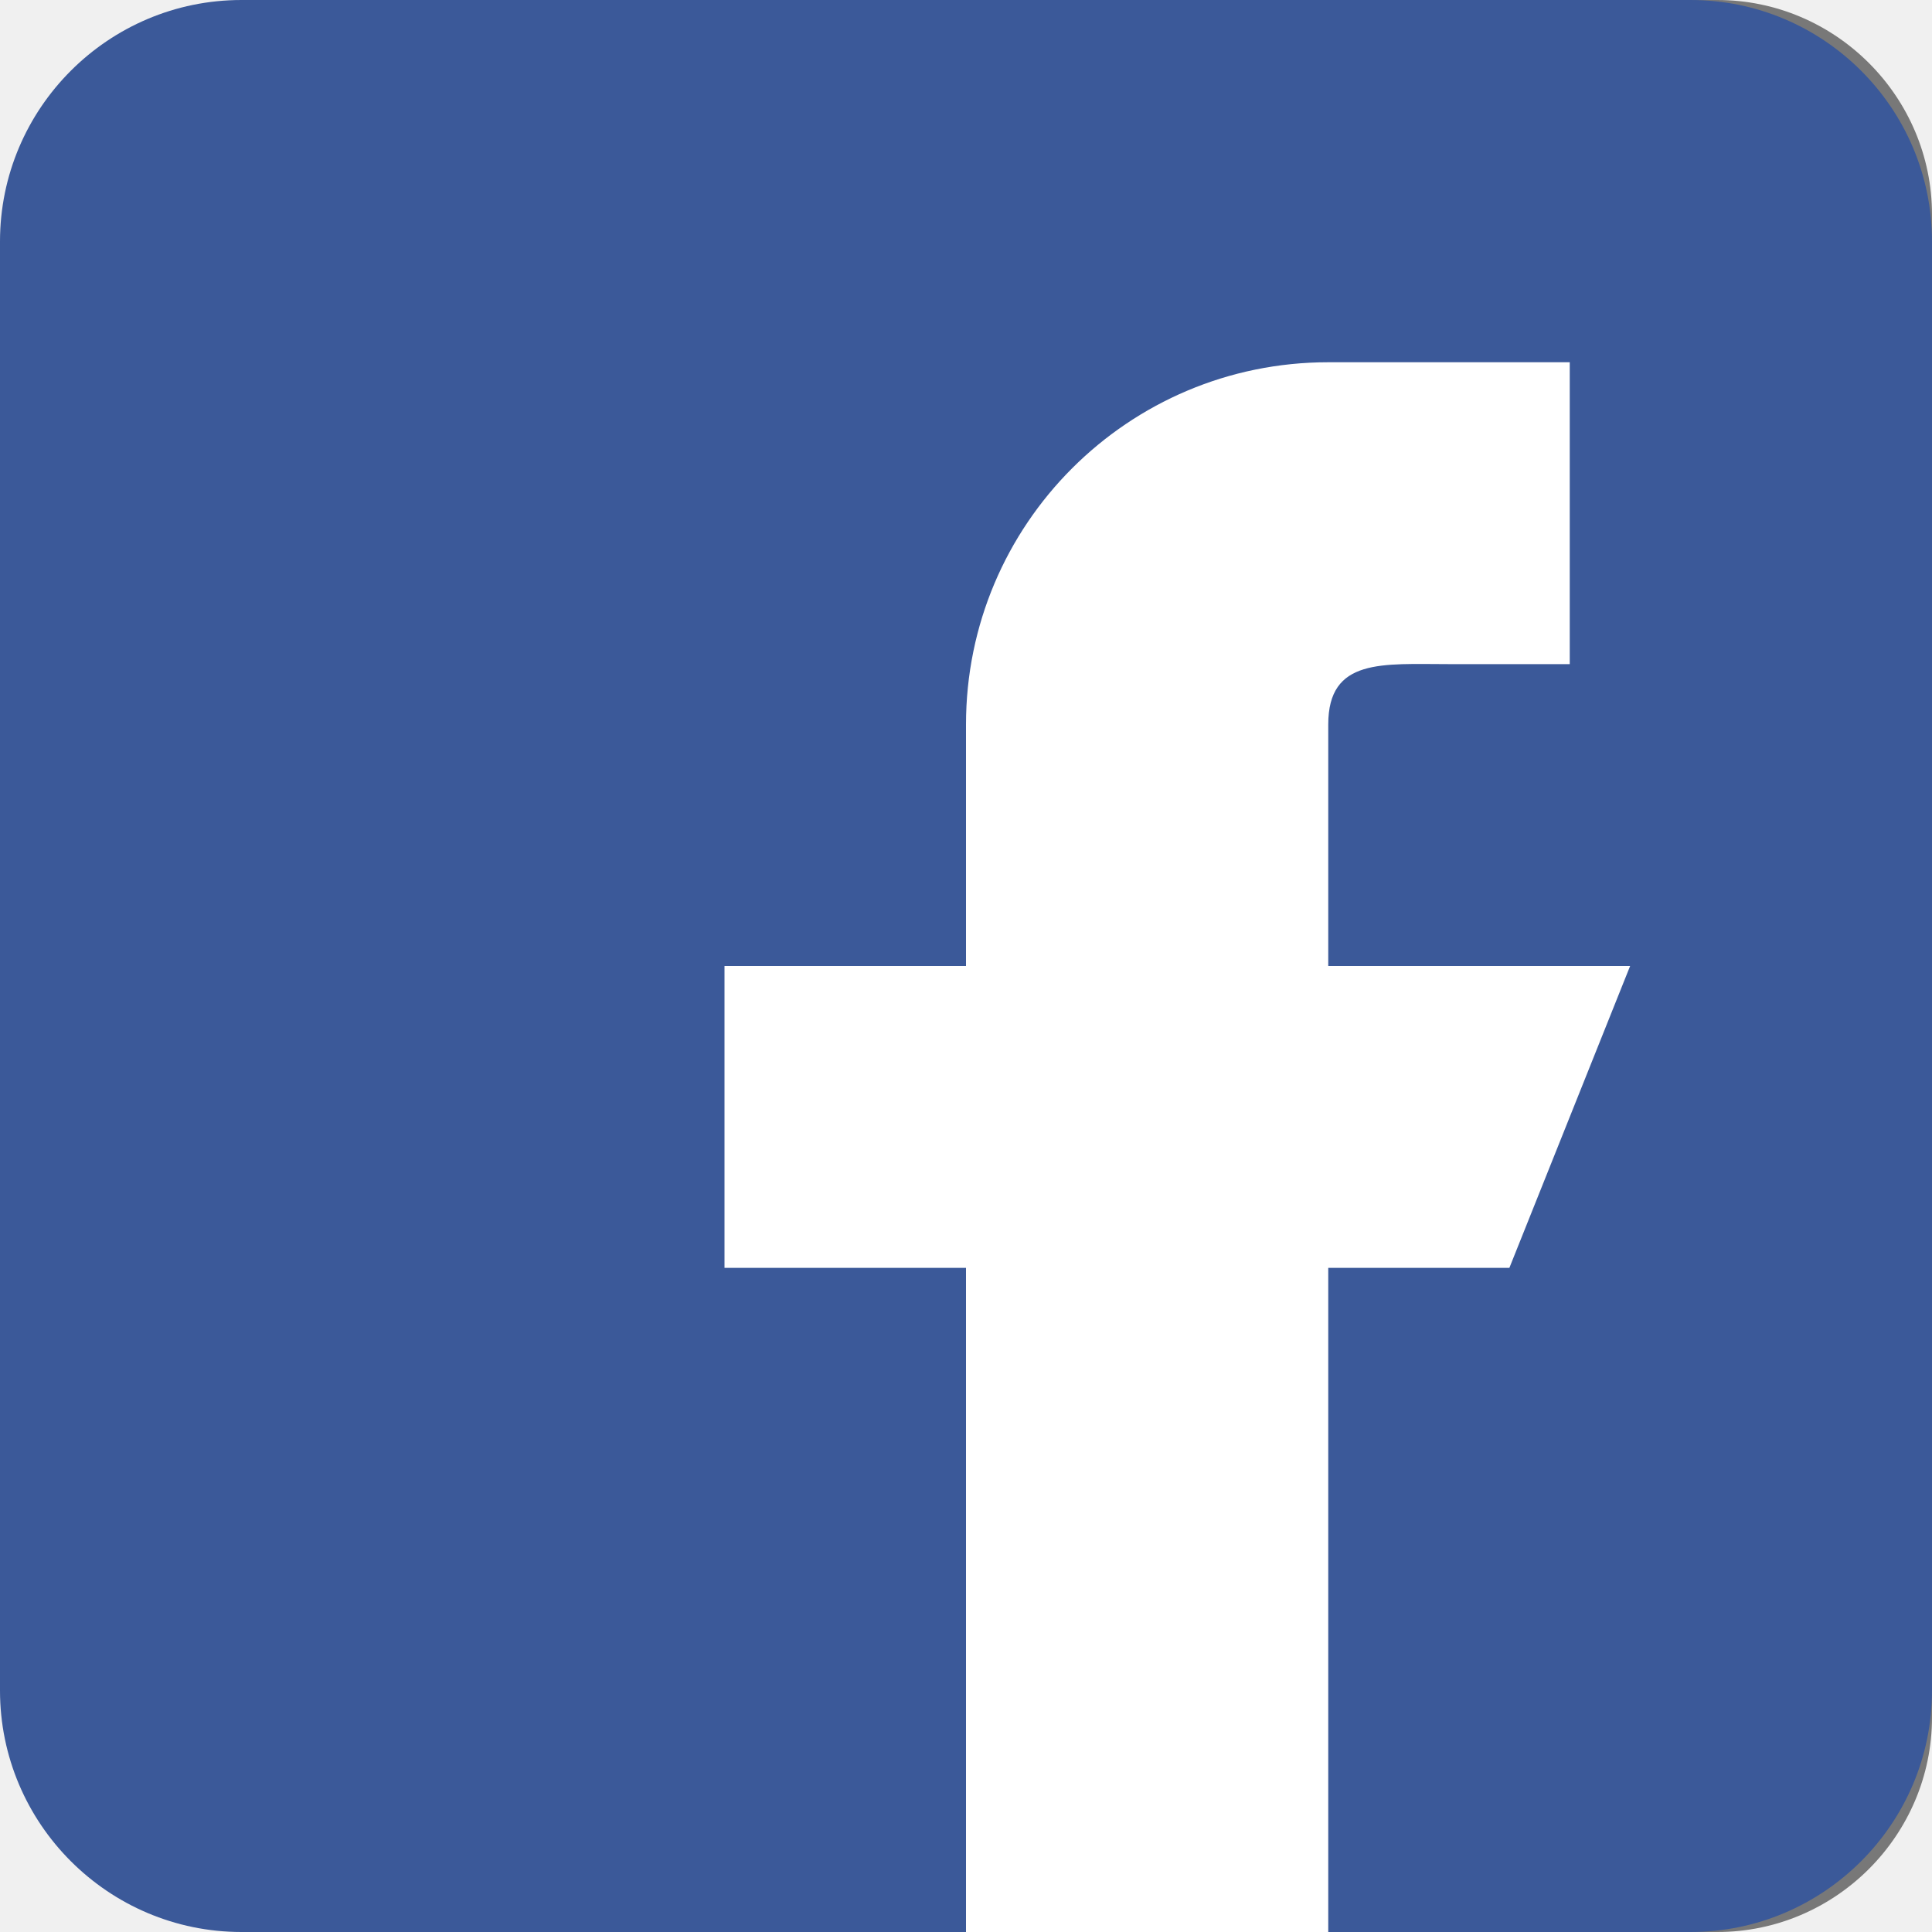
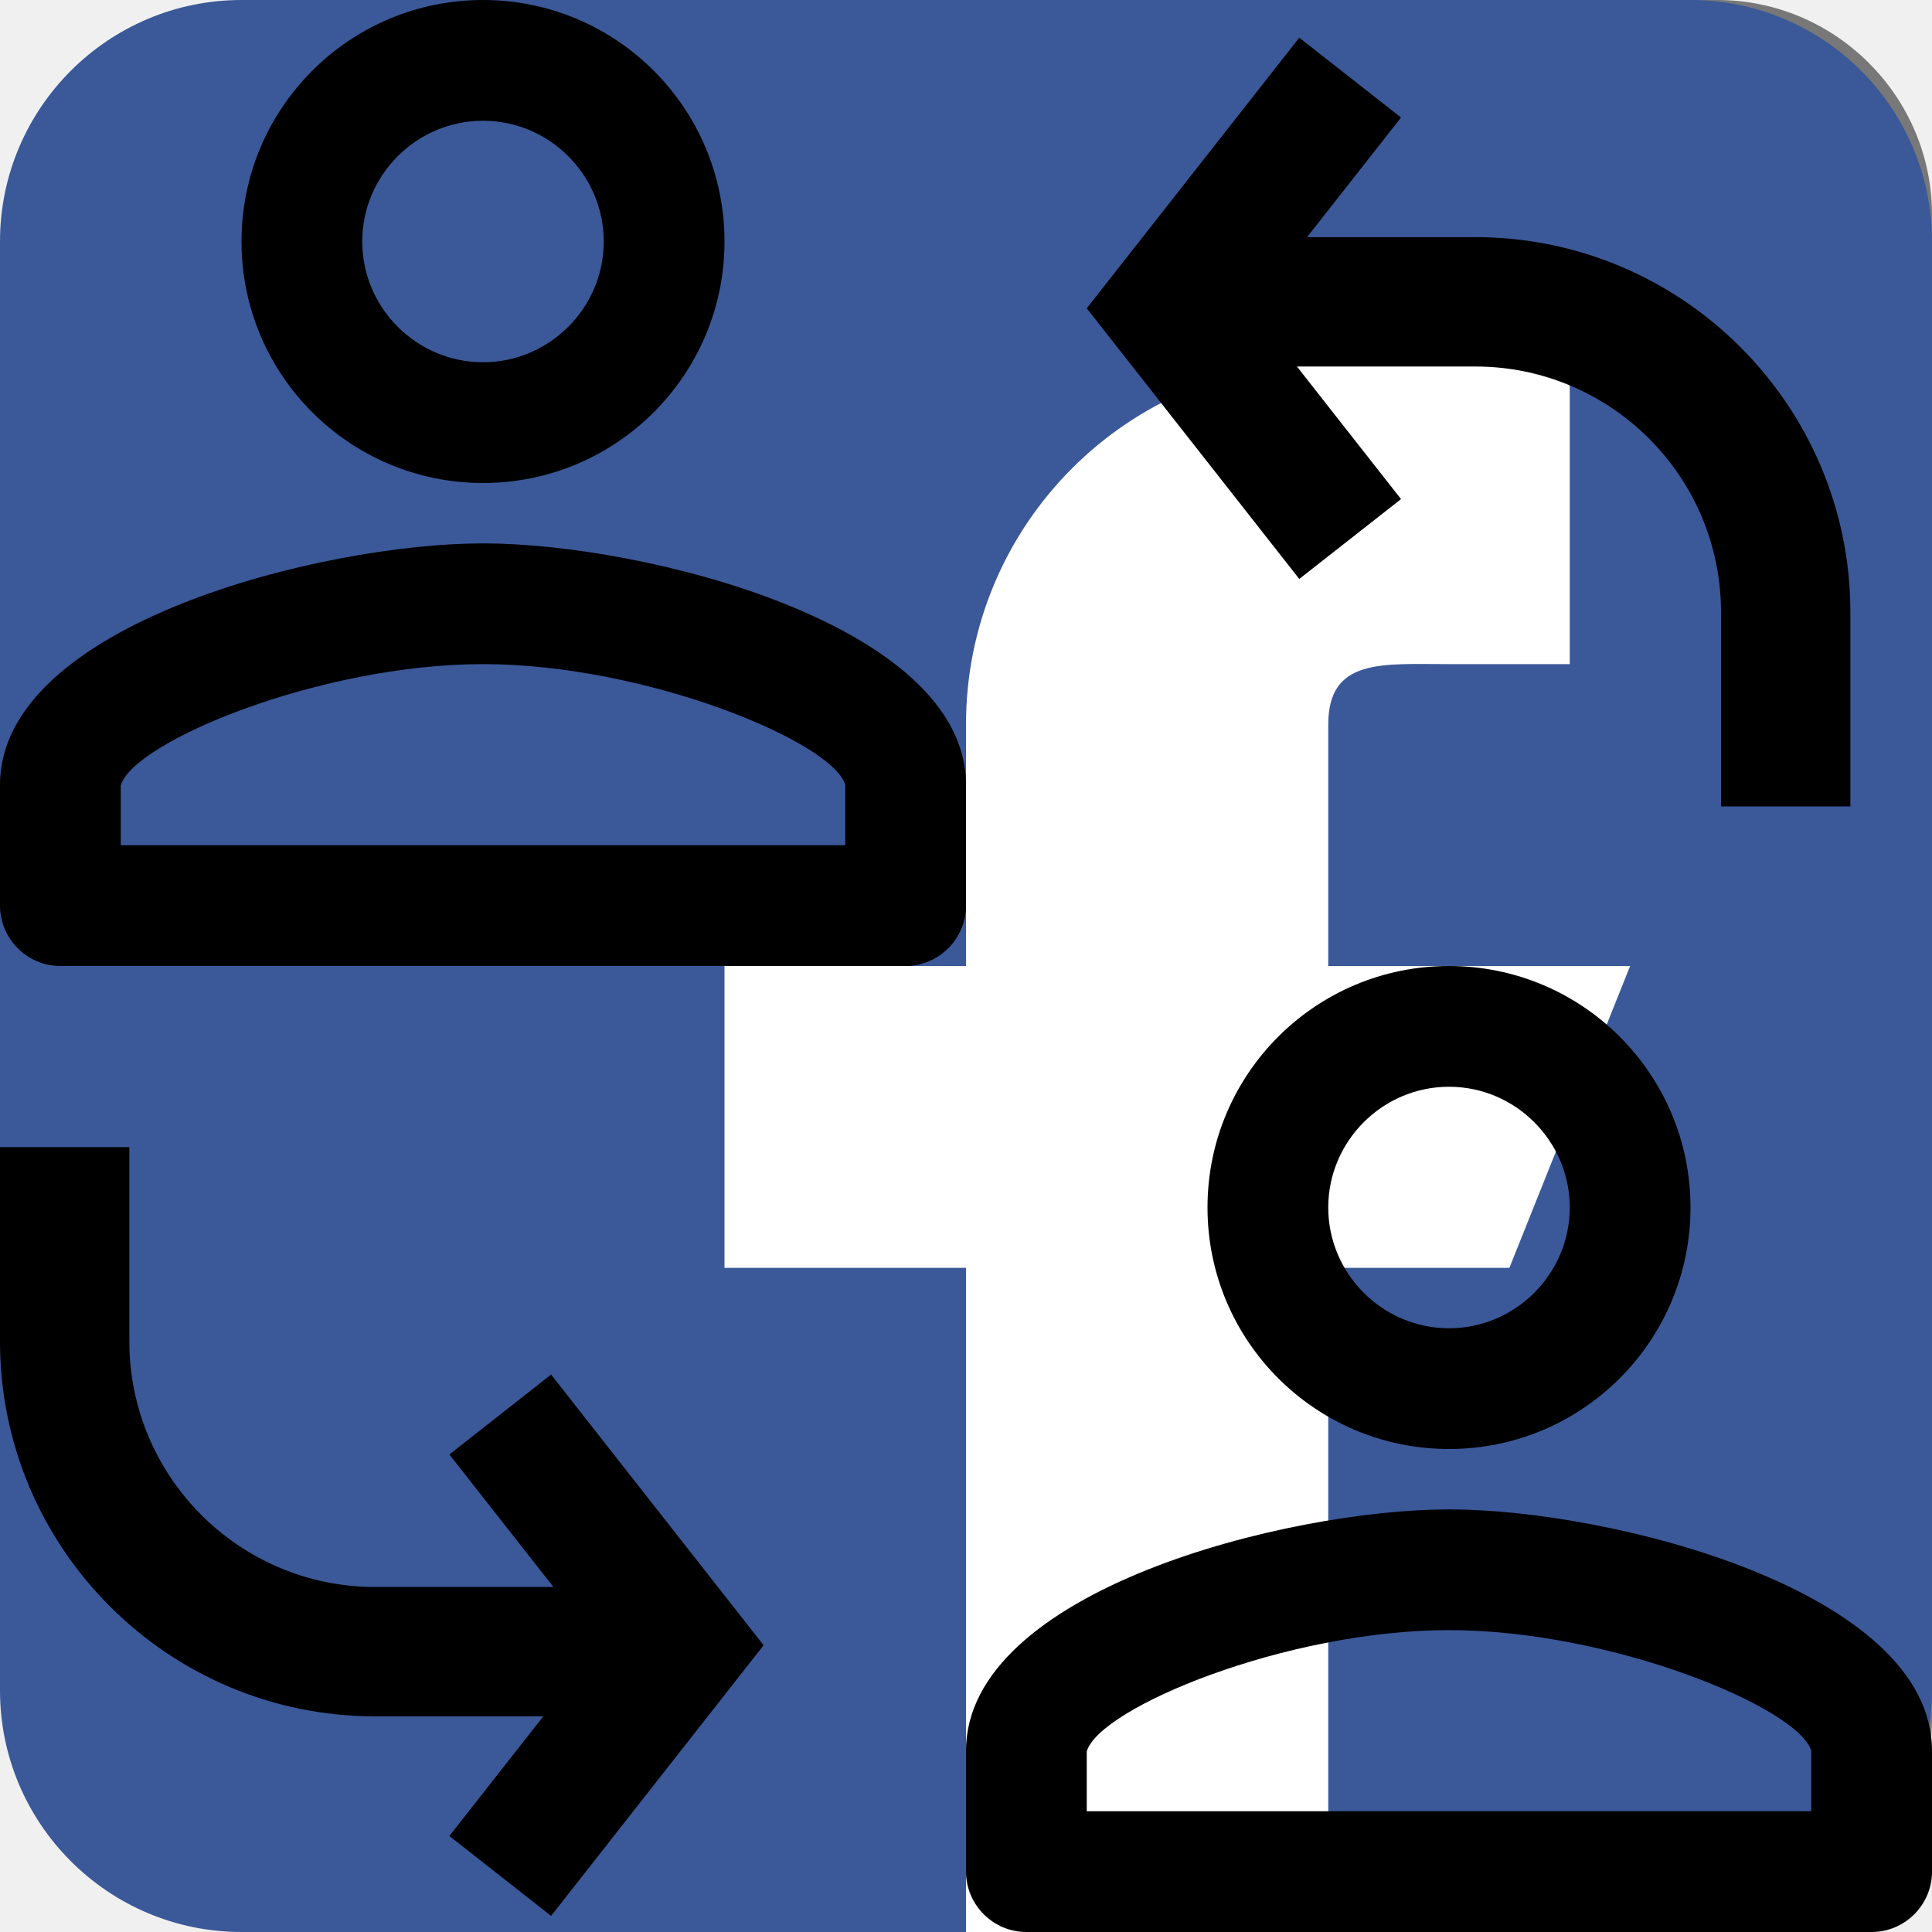
<svg xmlns="http://www.w3.org/2000/svg">
  <svg id="exit" viewBox="0 0 18 18">
    <path opacity="0.5" clip-rule="evenodd" d="M5.293 11.891L3.413 10.011L12.082 10.011C12.633 10.011 13.082 9.561 13.082 9.011C13.082 8.461 12.633 8.011 12.082 8.011L3.413 8.011L5.293 6.121C5.683 5.731 5.683 5.101 5.293 4.711C5.106 4.524 4.852 4.419 4.588 4.419C4.323 4.419 4.069 4.524 3.882 4.711L0.292 8.301C-0.098 8.691 -0.098 9.321 0.292 9.711L3.882 13.301C4.272 13.691 4.902 13.691 5.293 13.301C5.683 12.911 5.683 12.281 5.293 11.891ZM15 2L10 2C9.45 2 9 1.55 9 1C9 0.45 9.45 -4.13058e-07 10 -4.37099e-07L16 -6.99368e-07C17.1 -7.4745e-07 18 0.9 18 2L18 16C18 17.1 17.1 18 16 18L10 18C9.45 18 9 17.55 9 17C9 16.45 9.45 16 10 16L15 16C15.55 16 16 15.55 16 15L16 3C16 2.45 15.55 2 15 2Z" />
  </svg>
  <svg id="linkedin" viewBox="0 0 24 24">
    <path d="M18.553 4H5.447C4.648 4 4 4.648 4 5.447V18.553C4 19.352 4.648 20 5.447 20H18.553C19.352 20 20 19.352 20 18.553V5.447C20 4.648 19.352 4 18.553 4ZM8.951 17.816C8.951 18.048 8.763 18.237 8.53 18.237H6.737C6.504 18.237 6.316 18.048 6.316 17.816V10.3C6.316 10.067 6.504 9.878 6.737 9.878H8.53C8.763 9.878 8.951 10.067 8.951 10.3V17.816ZM7.633 9.17C6.693 9.17 5.93 8.407 5.93 7.467C5.93 6.526 6.693 5.763 7.633 5.763C8.574 5.763 9.337 6.526 9.337 7.467C9.337 8.407 8.574 9.17 7.633 9.17ZM18.321 17.849C18.321 18.063 18.147 18.237 17.934 18.237H16.01C15.796 18.237 15.622 18.063 15.622 17.849V14.324C15.622 13.798 15.777 12.02 14.248 12.02C13.062 12.02 12.822 13.237 12.774 13.783V17.849C12.774 18.063 12.6 18.237 12.386 18.237H10.525C10.312 18.237 10.138 18.063 10.138 17.849V10.266C10.138 10.052 10.312 9.878 10.525 9.878H12.386C12.6 9.878 12.774 10.052 12.774 10.266V10.921C13.213 10.262 13.867 9.752 15.258 9.752C18.338 9.752 18.321 12.63 18.321 14.212V17.849Z" fill="#0077B7" />
  </svg>
  <svg id="angel" viewBox="0 0 24 24">
    <rect x="4" y="4" width="16" height="16" rx="1.5" fill="black" />
    <path d="M15.356 10.975C15.95 11.064 16.361 11.331 16.589 11.688C16.817 12.045 16.954 12.669 16.954 13.471C16.954 15.076 16.452 16.414 15.447 17.439C14.443 18.465 13.164 19 11.612 19C11.018 19 10.425 18.911 9.831 18.688C9.237 18.465 8.781 18.153 8.37 17.796C7.913 17.395 7.548 16.904 7.32 16.459C7.137 15.968 7 15.478 7 14.987C7 14.452 7.137 14.006 7.365 13.694C7.594 13.382 8.005 13.204 8.507 13.07C8.416 12.847 8.324 12.669 8.279 12.49C8.233 12.357 8.187 12.223 8.187 12.134C8.187 11.866 8.324 11.554 8.644 11.242C8.963 10.93 9.237 10.796 9.511 10.796C9.648 10.796 9.74 10.796 9.877 10.841C10.014 10.885 10.151 10.93 10.333 11.064C9.922 9.726 9.511 8.611 9.283 7.854C9.055 7.096 8.963 6.605 8.963 6.293C8.963 5.892 9.055 5.58 9.283 5.357C9.466 5.134 9.785 5 10.151 5C10.744 5 11.521 6.338 12.479 9.057C12.662 9.503 12.753 9.86 12.845 10.127C12.936 9.949 13.027 9.637 13.164 9.28C14.123 6.605 14.945 5.268 15.585 5.268C15.904 5.268 16.178 5.357 16.406 5.58C16.589 5.803 16.726 6.115 16.726 6.471C16.726 6.739 16.635 7.274 16.406 8.032C16.132 8.79 15.813 9.771 15.356 10.975ZM8.324 14.898C8.416 14.987 8.553 15.166 8.69 15.389C9.1 15.968 9.511 16.28 9.877 16.28C10.014 16.28 10.105 16.236 10.196 16.146C10.288 16.057 10.333 15.968 10.333 15.924C10.333 15.834 10.288 15.656 10.151 15.433C10.014 15.21 9.831 14.943 9.603 14.675C9.329 14.363 9.1 14.095 8.963 13.962C8.781 13.828 8.644 13.739 8.553 13.739C8.324 13.739 8.096 13.873 7.913 14.095C7.731 14.319 7.639 14.631 7.639 14.943C7.639 15.21 7.685 15.478 7.822 15.834C7.959 16.146 8.142 16.503 8.416 16.815C8.826 17.261 9.283 17.662 9.877 17.93C10.47 18.198 11.064 18.331 11.794 18.331C13.073 18.331 14.123 17.885 14.991 16.949C15.858 16.013 16.269 14.854 16.269 13.427C16.269 12.981 16.224 12.669 16.178 12.401C16.132 12.134 15.995 11.955 15.858 11.866C15.585 11.643 15.082 11.465 14.306 11.287C13.53 11.108 12.708 11.019 11.886 11.019C11.658 11.019 11.475 11.064 11.384 11.153C11.292 11.242 11.247 11.376 11.247 11.554C11.247 12 11.475 12.312 11.977 12.49C12.479 12.669 13.301 12.803 14.397 12.803H14.808C14.899 12.803 14.991 12.847 15.037 12.892C15.082 12.981 15.128 13.07 15.128 13.204C15.037 13.293 14.808 13.427 14.443 13.56C14.078 13.694 13.849 13.828 13.667 13.962C13.256 14.229 12.936 14.586 12.708 14.987C12.479 15.389 12.342 15.745 12.342 16.102C12.342 16.325 12.388 16.548 12.479 16.86C12.571 17.172 12.616 17.35 12.616 17.395V17.484V17.573C12.342 17.573 12.114 17.395 11.931 17.083C11.749 16.771 11.703 16.369 11.703 15.834V15.745C11.658 15.79 11.612 15.834 11.566 15.834C11.521 15.834 11.475 15.879 11.384 15.879C11.338 15.879 11.247 15.879 11.201 15.879C11.155 15.879 11.11 15.834 11.018 15.834C11.018 15.924 11.064 15.968 11.064 16.057C11.064 16.146 11.064 16.191 11.064 16.236C11.064 16.459 10.973 16.681 10.79 16.86C10.607 17.038 10.379 17.127 10.105 17.127C9.694 17.127 9.283 16.949 8.826 16.548C8.416 16.146 8.187 15.79 8.187 15.389C8.187 15.299 8.187 15.255 8.233 15.21C8.233 14.987 8.279 14.943 8.324 14.898ZM11.292 15.121C11.384 15.121 11.521 15.076 11.612 14.987C11.703 14.898 11.749 14.764 11.749 14.675C11.749 14.541 11.658 14.274 11.475 13.828C11.292 13.382 11.064 12.936 10.79 12.535C10.607 12.223 10.379 11.955 10.196 11.822C10.014 11.643 9.831 11.599 9.648 11.599C9.511 11.599 9.374 11.688 9.192 11.866C9.009 12.045 8.963 12.178 8.963 12.357C8.963 12.49 9.055 12.758 9.192 13.07C9.374 13.382 9.557 13.694 9.831 14.051C10.105 14.408 10.379 14.72 10.653 14.943C10.927 15.032 11.11 15.121 11.292 15.121ZM12.251 10.484L11.155 7.497C10.881 6.739 10.699 6.204 10.516 5.981C10.379 5.758 10.242 5.624 10.059 5.624C9.922 5.624 9.831 5.669 9.74 5.758C9.603 5.892 9.557 6.025 9.557 6.204C9.557 6.516 9.694 7.006 9.922 7.72C10.151 8.433 10.516 9.414 10.973 10.573C11.018 10.484 11.064 10.44 11.155 10.44C11.247 10.395 11.338 10.395 11.429 10.395C11.475 10.395 11.566 10.395 11.658 10.395C11.794 10.44 11.977 10.44 12.251 10.484ZM13.347 13.382C13.073 13.382 12.799 13.338 12.525 13.293C12.251 13.248 12.023 13.204 11.794 13.115C11.886 13.338 11.977 13.516 12.069 13.739C12.16 13.962 12.206 14.14 12.251 14.363C12.388 14.185 12.571 14.006 12.753 13.828C12.982 13.65 13.164 13.516 13.347 13.382ZM14.671 10.796C15.128 9.637 15.447 8.656 15.722 7.898C15.95 7.14 16.087 6.694 16.087 6.516C16.087 6.338 16.041 6.204 15.95 6.07C15.858 5.981 15.767 5.936 15.63 5.936C15.447 5.936 15.265 6.07 15.082 6.382C14.899 6.694 14.671 7.14 14.443 7.809L13.438 10.573L14.671 10.796Z" fill="white" />
  </svg>
  <svg id="xing" viewBox="0 0 24 24">
    <rect x="4" y="4" width="16" height="16" rx="1.5" fill="#005D5E" />
    <path d="M10.032 8.691C9.906 8.474 9.747 8.365 9.553 8.365H7.819C7.708 8.365 7.631 8.401 7.587 8.474C7.534 8.546 7.536 8.636 7.594 8.742L8.762 10.766C8.767 10.771 8.767 10.774 8.762 10.774L6.927 14.024C6.879 14.116 6.879 14.203 6.927 14.285C6.975 14.367 7.05 14.409 7.152 14.409H8.886C9.07 14.409 9.227 14.297 9.357 14.075C10.552 11.956 11.174 10.854 11.222 10.767L10.032 8.691Z" fill="white" />
    <path d="M17.069 6.377C17.122 6.276 17.122 6.186 17.069 6.109C17.026 6.036 16.951 6 16.844 6H15.096C14.907 6 14.752 6.109 14.632 6.326C12.15 10.728 10.866 13.006 10.779 13.161L13.238 17.674C13.354 17.891 13.514 18 13.717 18H15.451C15.558 18 15.635 17.964 15.683 17.891C15.732 17.809 15.729 17.72 15.676 17.623L13.238 13.161V13.154L17.069 6.377Z" fill="white" />
  </svg>
  <svg id="video" viewBox="0 0 24 24">
    <rect x="4" y="4" width="16" height="16" rx="1.5" fill="#F05654" />
    <path d="M14.637 12.024C14.631 12.009 14.623 11.995 14.615 11.98C14.533 12.023 14.455 12.067 14.374 12.104C14.296 12.14 14.215 12.172 14.133 12.201C14.05 12.23 13.964 12.252 13.88 12.277C13.88 12.285 13.88 12.289 13.881 12.294C13.885 12.305 13.889 12.316 13.893 12.327C14.01 12.623 14.062 12.932 14.066 13.249C14.069 13.514 14.035 13.774 13.957 14.028C13.841 14.409 13.652 14.75 13.374 15.037C12.969 15.456 12.47 15.682 11.891 15.735C11.837 15.739 11.783 15.739 11.725 15.741C11.728 15.728 11.727 15.725 11.729 15.724C11.759 15.701 11.789 15.679 11.819 15.657C12.424 15.197 12.901 14.63 13.238 13.949C13.518 13.382 13.66 12.781 13.674 12.149C13.681 11.841 13.654 11.534 13.601 11.231C13.54 10.886 13.445 10.549 13.322 10.221C13.319 10.21 13.307 10.186 13.299 10.171C13.291 10.117 13.289 10.1 13.287 10.09C13.287 10.081 13.287 10.064 13.287 10.06C13.256 9.775 13.205 9.494 13.126 9.218C13.02 8.843 12.868 8.488 12.657 8.16C12.511 7.934 12.343 7.727 12.138 7.551C12.118 7.535 12.098 7.519 12.074 7.5C12.073 7.513 12.07 7.52 12.073 7.525C12.087 7.552 12.103 7.578 12.118 7.605C12.475 8.218 12.788 8.854 13.055 9.511C13.129 9.691 13.195 9.874 13.266 10.056L13.286 10.094C13.288 10.105 13.291 10.123 13.298 10.175C13.301 10.271 13.307 10.369 13.308 10.454C13.319 10.952 13.305 11.45 13.255 11.946C13.231 12.175 13.202 12.403 13.163 12.63C13.114 12.915 13.052 13.197 12.971 13.474C12.871 13.815 12.745 14.146 12.576 14.459C12.425 14.738 12.244 14.994 12.015 15.214C11.806 15.418 11.567 15.578 11.297 15.69C11.268 15.702 11.241 15.705 11.209 15.699C10.84 15.627 10.508 15.475 10.213 15.243C9.958 15.043 9.76 14.795 9.606 14.511C9.441 14.208 9.343 13.884 9.309 13.541C9.288 13.34 9.293 13.138 9.317 12.937C9.347 12.69 9.409 12.453 9.51 12.226C9.66 11.888 9.88 11.601 10.155 11.355C10.367 11.165 10.604 11.015 10.87 10.914C11.043 10.849 11.22 10.808 11.403 10.786C11.565 10.767 11.727 10.766 11.889 10.779C12.095 10.795 12.297 10.84 12.491 10.915C12.508 10.922 12.525 10.926 12.55 10.934C12.567 10.798 12.594 10.67 12.633 10.545C12.673 10.42 12.727 10.3 12.783 10.181C12.752 10.157 12.719 10.152 12.689 10.142C12.426 10.058 12.156 10.012 11.88 9.996C11.586 9.979 11.294 9.999 11.004 10.057C10.658 10.126 10.334 10.253 10.035 10.441C9.749 10.62 9.503 10.842 9.285 11.098C8.802 11.665 8.545 12.322 8.505 13.065C8.494 13.278 8.501 13.492 8.528 13.705C8.566 14.005 8.642 14.294 8.762 14.572C8.956 15.021 9.24 15.406 9.599 15.736C9.864 15.981 10.167 16.167 10.504 16.296C10.818 16.416 11.145 16.479 11.48 16.495C11.79 16.51 12.099 16.493 12.405 16.428C12.818 16.342 13.195 16.177 13.534 15.926C13.799 15.73 14.024 15.494 14.22 15.231C14.609 14.707 14.82 14.119 14.857 13.468C14.872 13.203 14.859 12.938 14.816 12.675C14.778 12.451 14.721 12.234 14.637 12.024Z" fill="white" />
    <path d="M16.155 8.507C16.087 8.255 15.991 8.013 15.86 7.786C15.841 7.754 15.821 7.723 15.797 7.685C15.779 7.717 15.764 7.743 15.75 7.77C15.659 7.941 15.546 8.096 15.406 8.231C15.195 8.436 14.95 8.584 14.662 8.654C14.637 8.66 14.612 8.667 14.588 8.675C14.375 8.737 14.17 8.816 13.978 8.927C13.846 9.004 13.733 9.101 13.64 9.221C13.467 9.446 13.383 9.699 13.396 9.983C13.406 10.214 13.472 10.43 13.584 10.633C13.589 10.643 13.597 10.651 13.608 10.666C14.519 10.443 15.203 9.922 15.676 9.098C15.675 9.126 15.675 9.139 15.673 9.152C15.657 9.223 15.632 9.292 15.6 9.357C15.529 9.502 15.433 9.629 15.326 9.749C15.142 9.957 14.931 10.137 14.71 10.305C14.443 10.509 14.163 10.694 13.872 10.862C13.851 10.875 13.825 10.883 13.809 10.91C13.848 10.945 13.886 10.98 13.925 11.014C14.074 11.138 14.237 11.239 14.422 11.301C14.597 11.358 14.775 11.374 14.957 11.342C15.178 11.304 15.37 11.206 15.539 11.061C15.703 10.919 15.832 10.75 15.94 10.564C16.003 10.457 16.062 10.347 16.102 10.228C16.186 9.983 16.236 9.729 16.252 9.471C16.272 9.145 16.24 8.823 16.155 8.507Z" fill="white" />
  </svg>
  <svg id="skype" viewBox="0 0 24 24">
    <g>
      <path d="M20 4H4V20H20V4Z" fill="#15ACE5" />
      <path d="M17.998 13.16C18.068 12.801 18.105 12.43 18.105 12.05C18.105 8.858 15.518 6.27 12.325 6.27C11.946 6.27 11.575 6.307 11.215 6.377C10.721 6.088 10.147 5.922 9.533 5.922C7.691 5.922 6.197 7.416 6.197 9.258C6.197 9.872 6.363 10.446 6.652 10.94C6.583 11.3 6.546 11.671 6.546 12.05C6.546 15.242 9.133 17.83 12.325 17.83C12.705 17.83 13.076 17.793 13.436 17.723C13.93 18.012 14.504 18.179 15.118 18.179C16.96 18.179 18.454 16.685 18.454 14.842C18.454 14.229 18.288 13.654 17.998 13.16ZM12.435 16.02C10.382 16.02 9.355 15.249 9.039 14.282C8.723 13.314 9.414 13.038 9.631 13.018C9.848 12.998 10.309 13.051 10.441 13.452C10.578 13.87 11.033 14.697 12.021 14.795C13.008 14.894 13.66 14.44 13.857 13.966C14.055 13.492 13.699 12.84 12.179 12.623C10.658 12.406 9.078 11.734 9.078 10.214C9.078 8.693 10.816 8.081 12.475 8.081C14.134 8.081 14.975 9.018 15.161 9.384C15.391 9.838 15.312 10.595 14.766 10.727C14.193 10.865 13.897 10.549 13.482 9.779C13.053 8.983 11.527 9.187 11.013 9.641C10.5 10.095 10.638 10.747 12.771 11.162C14.904 11.576 15.694 12.347 15.694 13.551C15.694 14.756 14.489 16.02 12.435 16.02Z" fill="white" />
    </g>
  </svg>
  <svg id="logo" viewBox="0 0 31 31">
    <path d="M31 16.136C29.662 15.782 28.259 15.593 26.812 15.593C18.197 15.593 11.126 21.921 10.282 30.098C11.914 30.682 13.674 31 15.507 31C23.857 31 30.666 24.402 31 16.136Z" fill="#FEDA00" />
    <path d="M8.027 29.081C8.355 28.942 8.651 28.803 8.915 28.67C8.316 28.587 7.453 28.433 6.511 28.127C6.996 28.473 7.503 28.792 8.027 29.081Z" fill="#FEDA00" />
    <path d="M2.294 23.617C0.839 21.257 0 18.476 0 15.5C0 6.94 6.942 0 15.507 0C20.567 0 25.061 2.423 27.892 6.172C25.537 8.41 25.405 11.854 25.462 13.435C24.314 11.996 22.625 9.25 22.22 5.196C18.979 8.204 20.059 12.585 20.667 14.416C19.113 13.304 16.817 11.146 15.196 7.354C12.899 11.081 15.196 15.07 16.276 16.639C14.521 15.985 11.616 14.547 9.05 11.277C7.902 15.462 11.211 18.666 12.697 19.908C10.806 19.778 7.632 19.124 4.255 16.704C4.39 21.02 8.442 23.243 10.198 24.028C8.553 24.382 5.753 24.629 2.294 23.617Z" fill="#FEDA00" />
    <path d="M29.287 8.387C29.952 9.672 30.443 11.062 30.727 12.526C30.546 13.024 30.416 13.472 30.324 13.827C29.852 12.64 29.314 10.782 29.287 8.387Z" fill="#FEDA00" />
  </svg>
  <svg id="facebook" viewBox="0 0 24 24">
    <path d="m21 0h-18c-1.655 0-3 1.345-3 3v18c0 1.654 1.345 3 3 3h18c1.654 0 3-1.346 3-3v-18c0-1.655-1.346-3-3-3z" fill="#3b5999" />
    <path d="m16.5 12v-3c0-.828.672-.75 1.5-.75h1.5v-3.75h-3c-2.486 0-4.5 2.014-4.5 4.5v3h-3v3.75h3v8.25h4.5v-8.25h2.25l1.5-3.75z" fill="#fff" />
  </svg>
+   <svg id="changeResponsible" viewBox="0 0 24 24">
+     <path class="change" d="M18.328 4.553C20.01 4.553 21.379 5.922 21.379 7.604V10.018H22.986V7.604C22.986 5.036 20.896 2.946 18.328 2.946H16.237L17.404 1.46L16.14 0.468L13.5 3.83L16.14 7.192L17.404 6.2L16.111 4.553H18.328Z" />
+     <path class="change" d="M5.582 18.068L6.875 19.714H4.658C2.976 19.714 1.607 18.346 1.607 16.664V14.25H0V16.664C0 19.232 2.09 21.321 4.658 21.321H6.749L5.582 22.807L6.846 23.8L9.486 20.438L6.846 17.075L5.582 18.068Z" />
+     <path class="change" fill-rule="evenodd" clip-rule="evenodd" d="M9 3C9 4.657 7.657 6 6 6C4.343 6 3 4.657 3 3C3 1.343 4.343 0 6 0C7.657 0 9 1.343 9 3ZM7.5 3C7.5 2.175 6.825 1.5 6 1.5C5.175 1.5 4.5 2.175 4.5 3C4.5 3.825 5.175 4.5 6 4.5C6.825 4.5 7.5 3.825 7.5 3ZM6 6.75C3.998 6.75 0 7.755 0 9.75V11.25C0 11.662 0.338 12 0.75 12H11.25C11.662 12 12 11.662 12 11.25V9.75C12 7.755 8.002 6.75 6 6.75ZM1.5 9.758V10.5H10.5V9.75C10.35 9.217 8.025 8.25 6 8.25C3.975 8.25 1.65 9.217 1.5 9.758Z" />
+     <path class="change" fill-rule="evenodd" clip-rule="evenodd" d="M21 15C21 16.657 19.657 18 18 18C16.343 18 15 16.657 15 15C15 13.342 16.343 12 18 12C19.657 12 21 13.342 21 15ZM19.5 15C19.5 14.175 18.825 13.5 18 13.5C17.175 13.5 16.5 14.175 16.5 15C16.5 15.825 17.175 16.5 18 16.5C18.825 16.5 19.5 15.825 19.5 15ZM18 18.75C15.998 18.75 12 19.755 12 21.75V23.25C12 23.663 12.338 24 12.75 24H23.25C23.663 24 24 23.663 24 23.25V21.75C24 19.755 20.003 18.75 18 18.75ZM13.5 21.758V22.5H22.5V21.75C22.35 21.218 20.025 20.25 18 20.25C15.975 20.25 13.65 21.218 13.5 21.758Z" />
+   </svg>
</svg>
